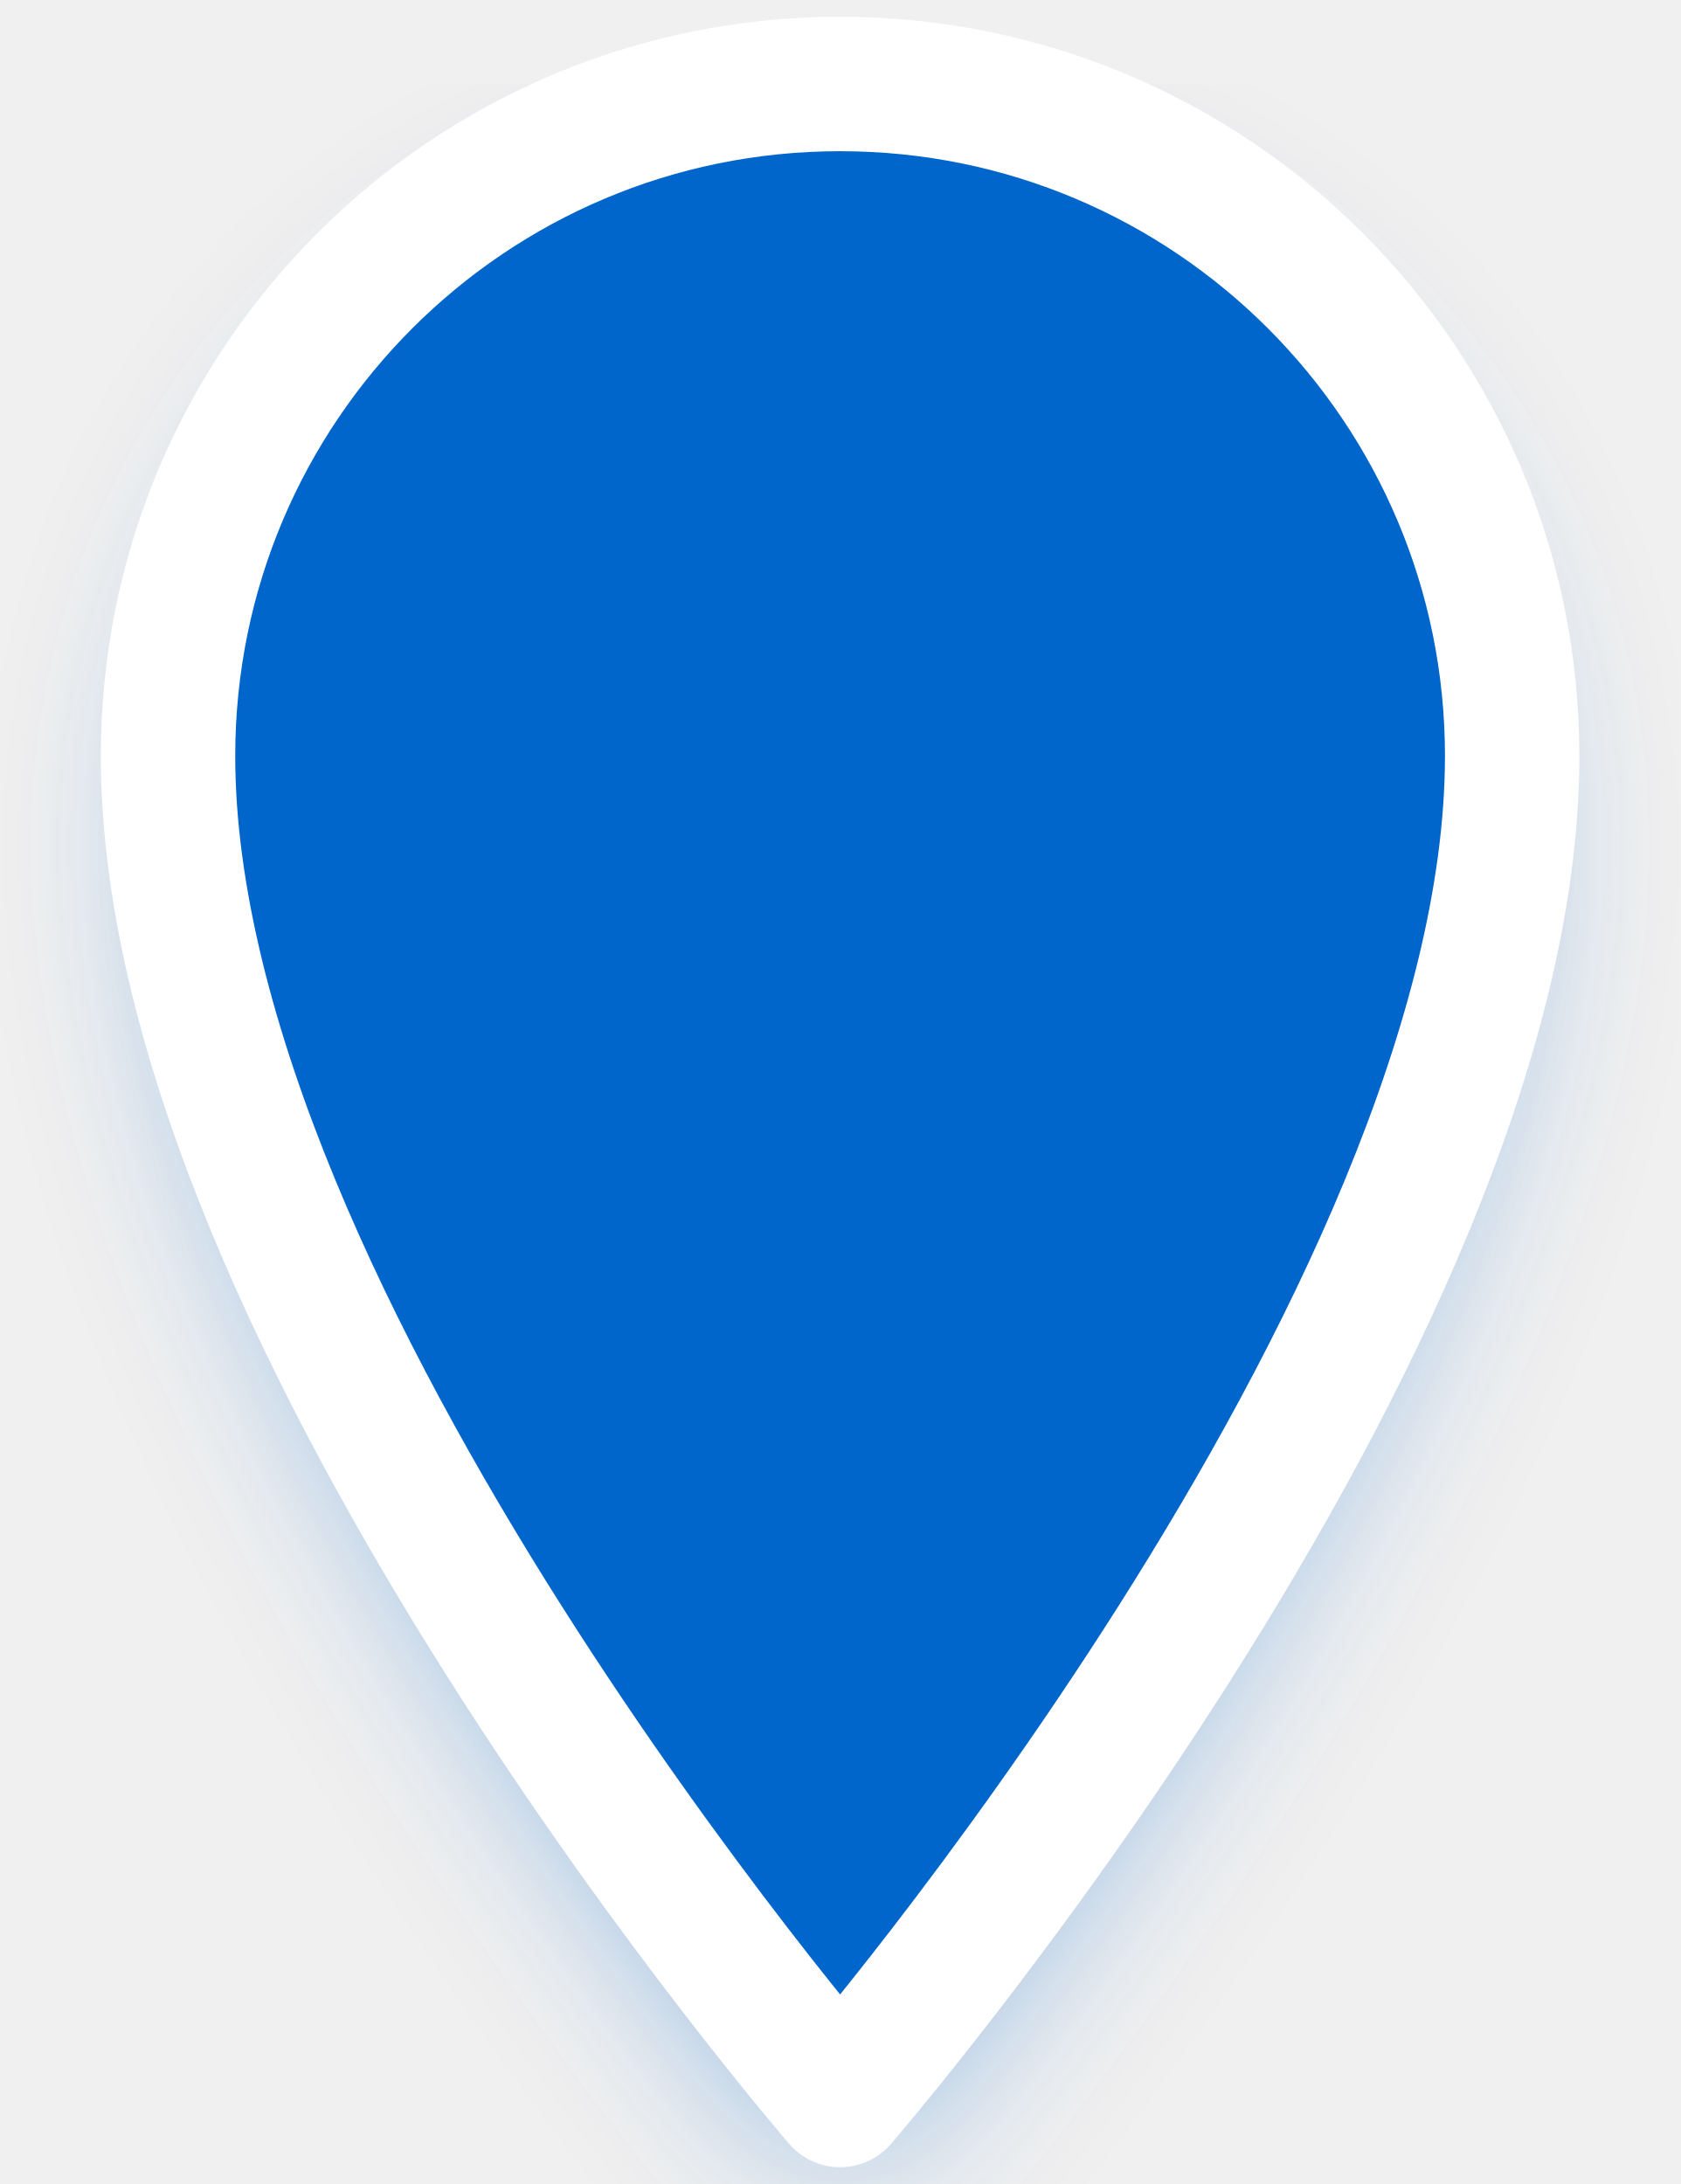
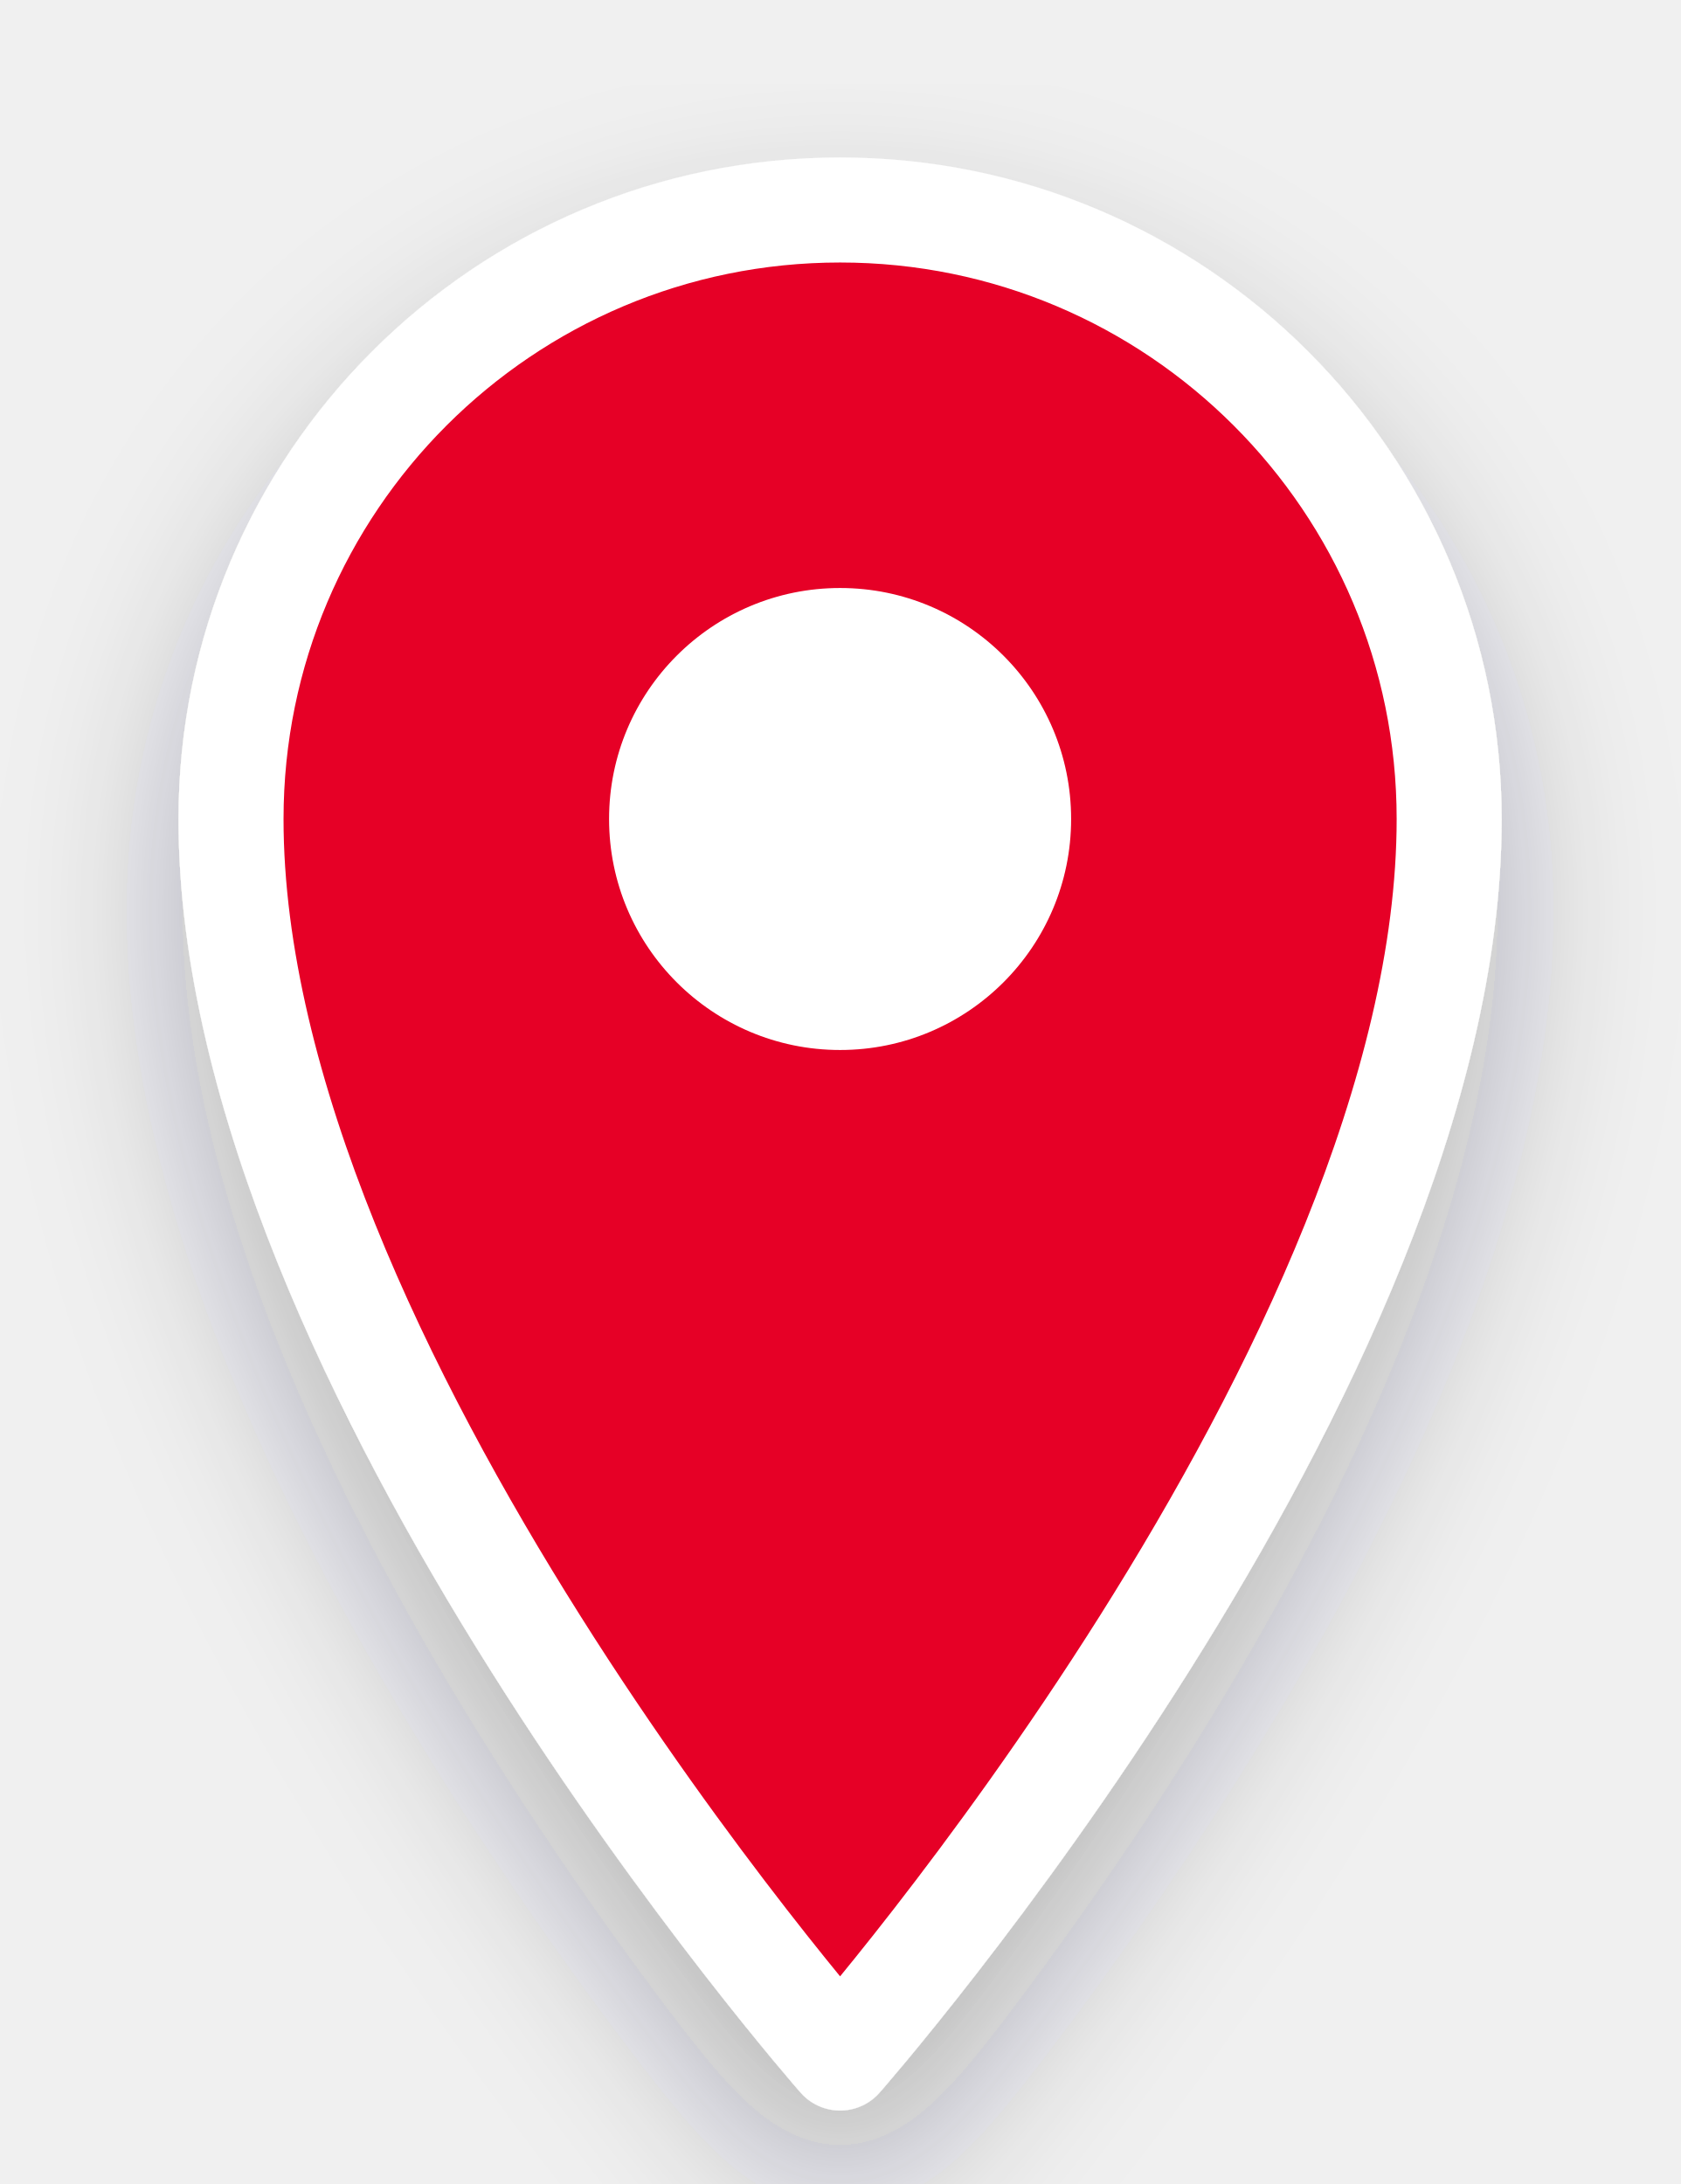
<svg xmlns="http://www.w3.org/2000/svg" width="40" height="52" viewBox="0 0 40 52" fill="none">
  <defs>
    <filter id="pinShadow" x="0" y="0" width="40" height="52" filterUnits="userSpaceOnUse" color-interpolation-filters="sRGB">
-       <feDropShadow dx="0" dy="2" stdDeviation="2" flood-color="#0066cc" flood-opacity="0.4" />
+       <feDropShadow dx="0" dy="2" stdDeviation="2" flood-color="#1b2633" flood-opacity="0.28" />
    </filter>
  </defs>
-   <path d="M20 50C20 50 4 31.5 4 18C4 9.16 11.16 2 20 2s16 7.16 16 16c0 13.5-16 32-16 32Z" fill="#0066cc" filter="url(#pinShadow)" />
-   <path d="M20 50C20 50 4 31.5 4 18C4 9.16 11.16 2 20 2s16 7.16 16 16c0 13.5-16 32-16 32Z" stroke="#fff" stroke-width="3.2" stroke-linejoin="round" />
+   <path d="M20 49C20 49 5.5 32.5 5.5 19.5a14.5 14.5 0 0 1 29 0C34.5 32.5 20 49 20 49Z" fill="#e60028" stroke="#fff" stroke-width="2.5" stroke-linejoin="round" filter="url(#pinShadow)" />
+   <circle cx="20" cy="19.5" r="5.5" fill="#fff" />
</svg>
